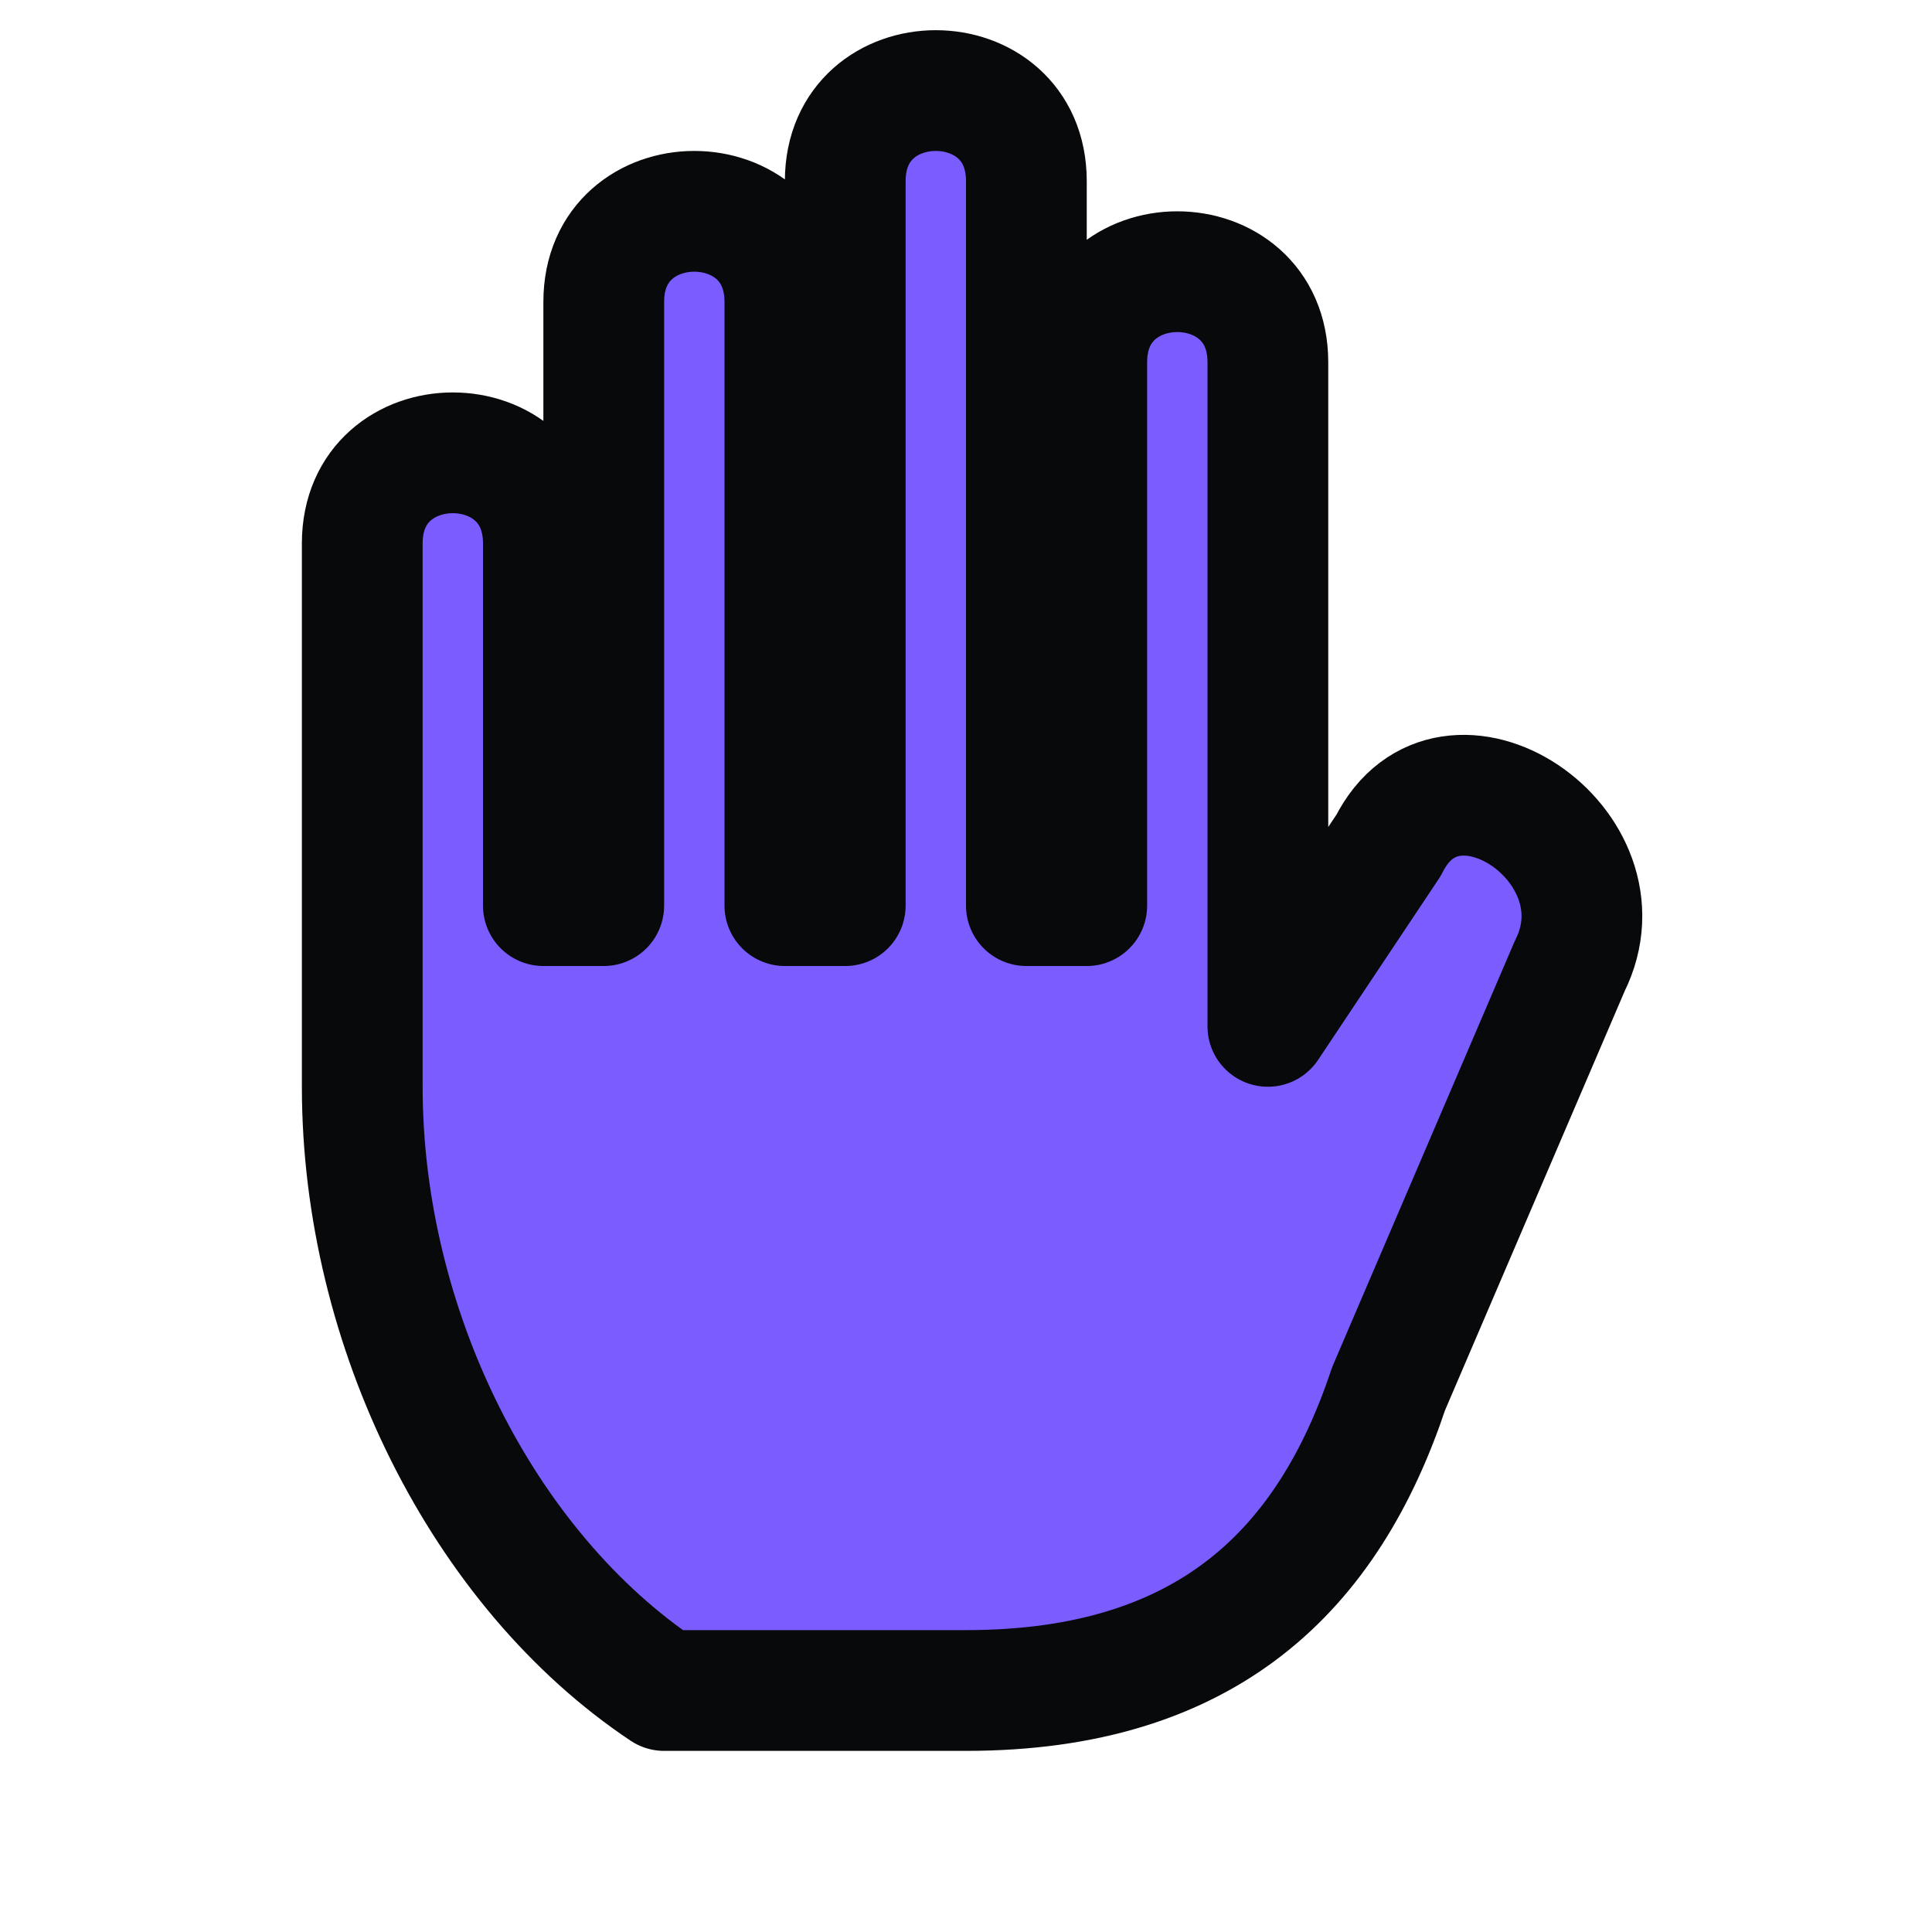
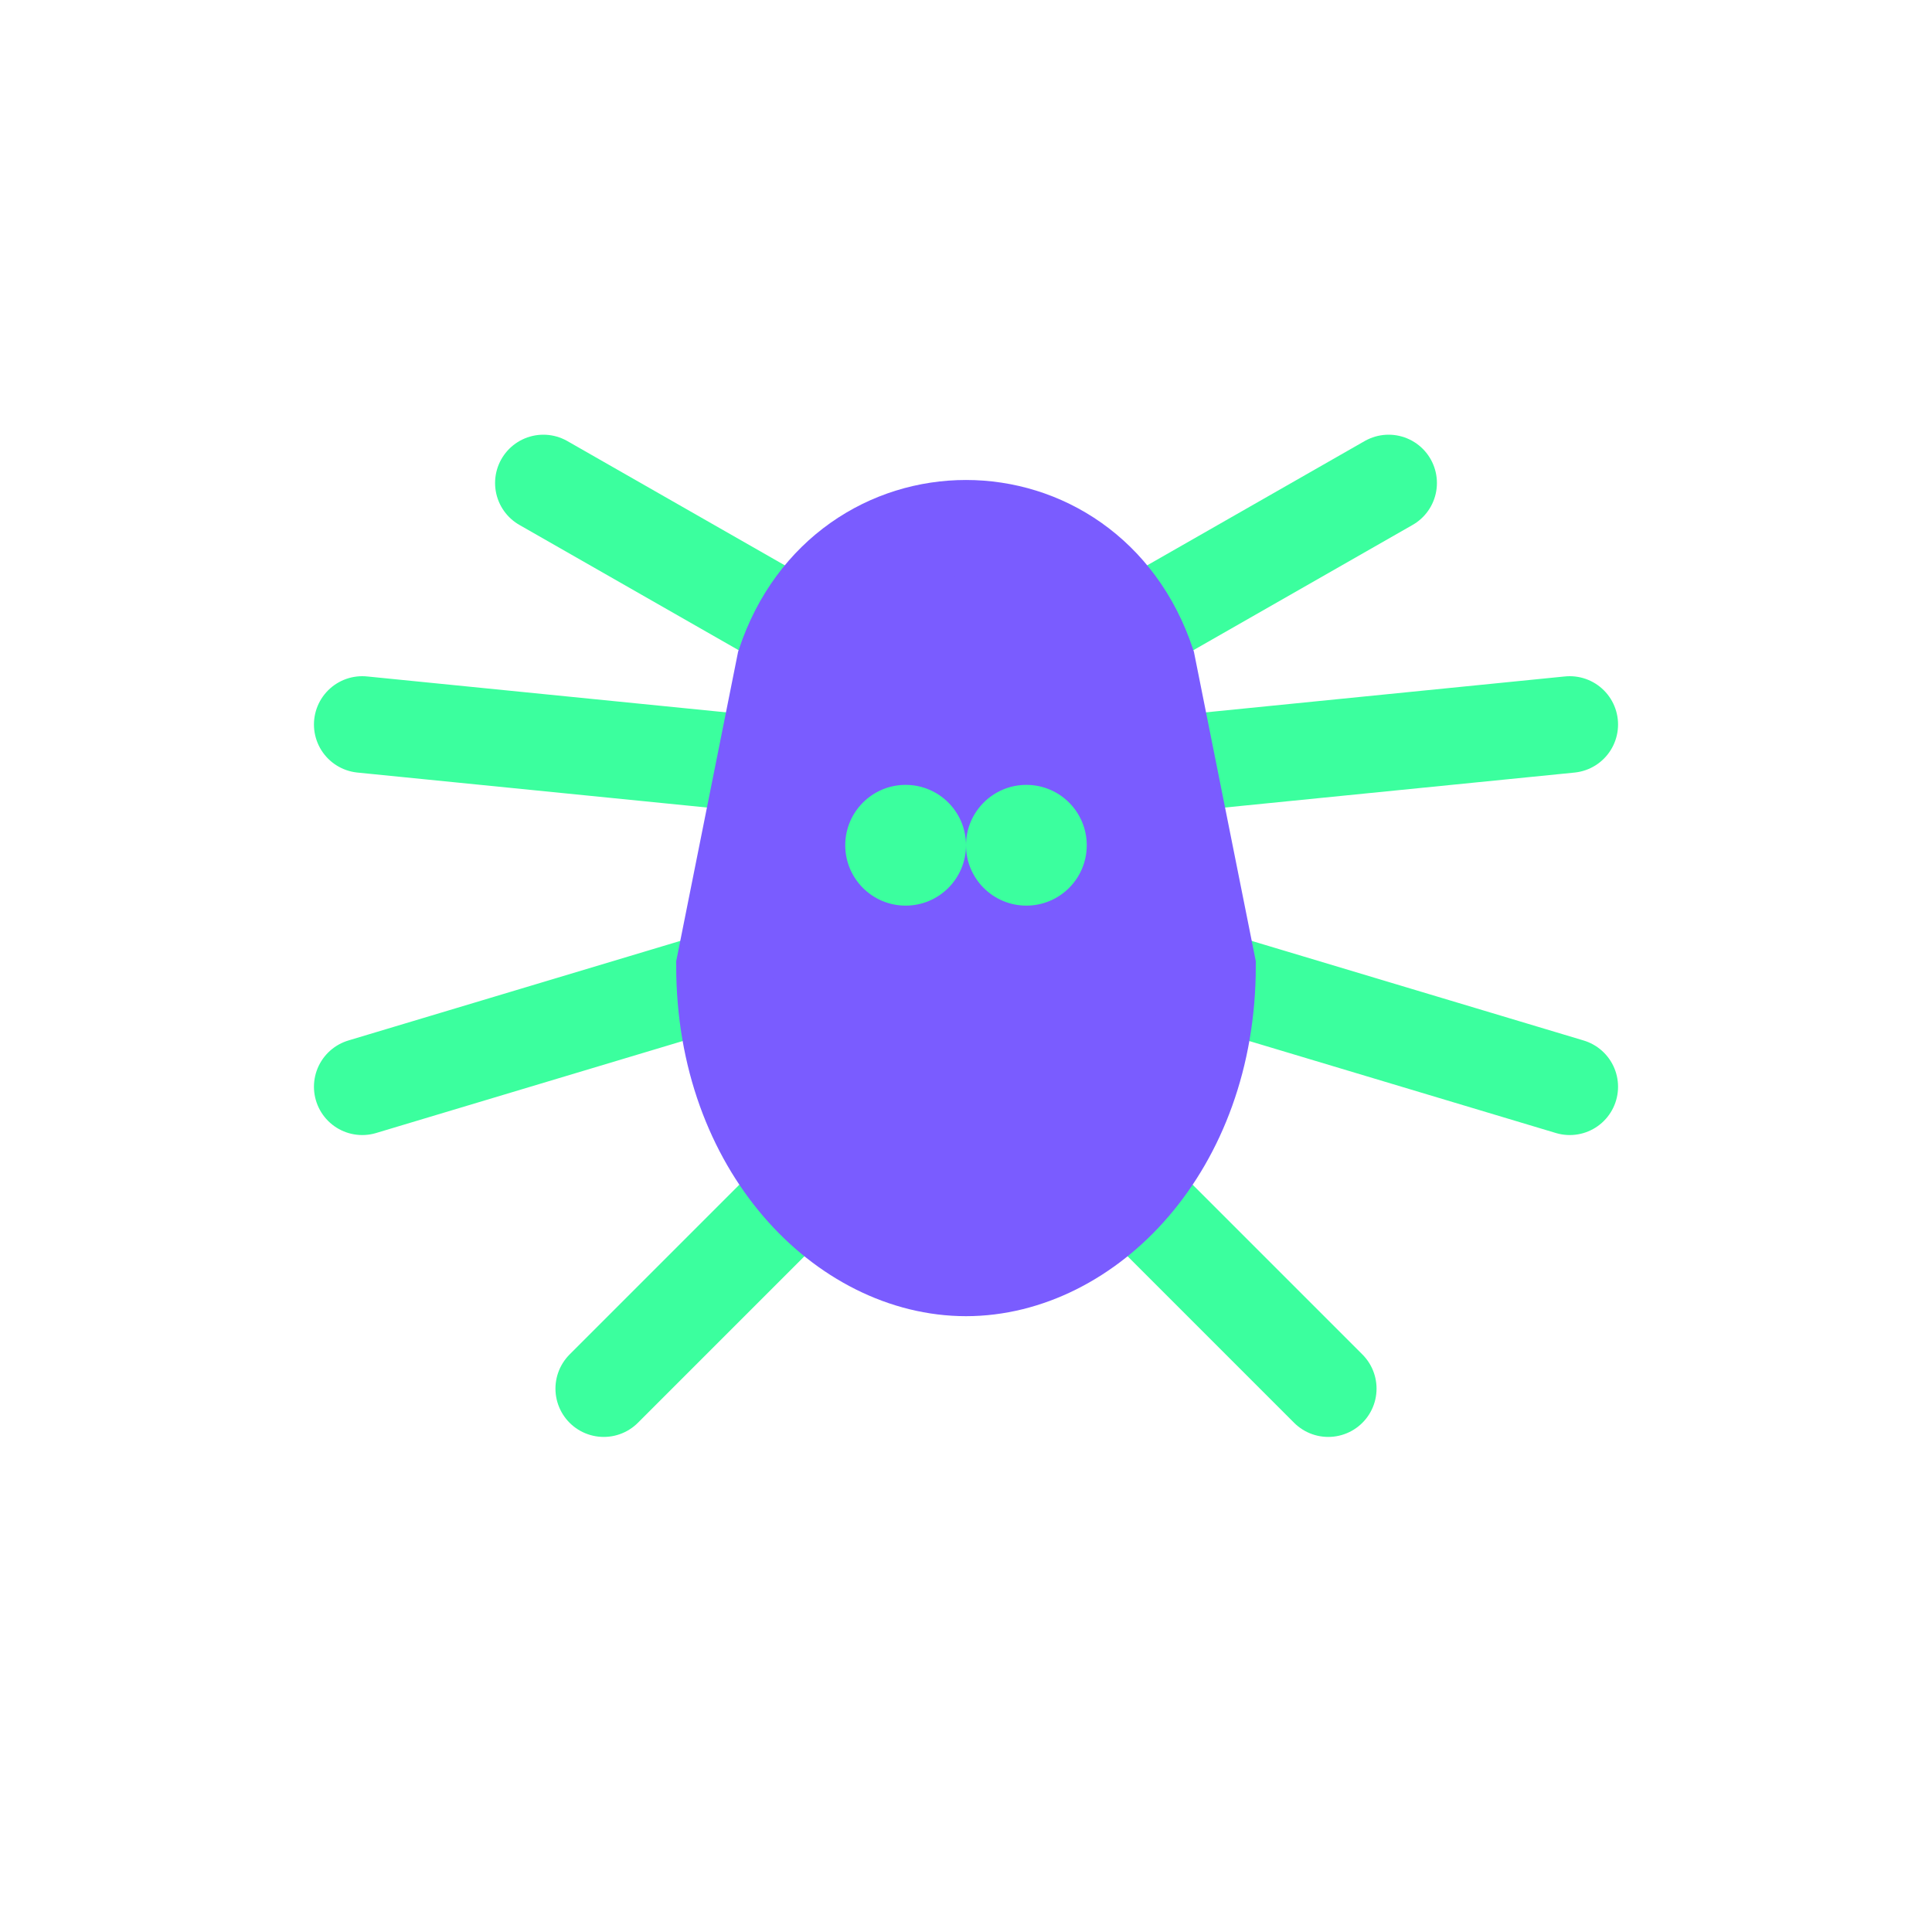
<svg xmlns="http://www.w3.org/2000/svg" width="32" height="32" viewBox="0 0 32 32">
-   <path d="M11 28c-3-2-5-6-5-10V9c0-2 3-2 3 0v6h1V5c0-2 3-2 3 0v10h1V3c0-2 3-2 3 0v12h1V6c0-2 3-2 3 0v11l2-3c1-2 4 0 3 2l-3 7c-1 3-3 5-7 5z" fill="#7a5cff" stroke="#08090b" stroke-width="2" stroke-linejoin="round" />
+   <g fill="none" stroke="#3bff9e" stroke-width="1.6" stroke-linecap="round">
+     <path d="M16 12 9 8M16 13 6 12M16 15 6 18M16 17 10 23M16 12 23 8M16 13 26 12M16 15 26 18M16 17 22 23" />
+     <path d="M13 11c1-3 5-3 6 0l1 5c0 3-2 5-4 5s-4-2-4-5z" fill="#7a5cff" stroke="#7a5cff" />
+   </g>
+   <circle cx="15" cy="14" r="1" fill="#3bff9e" />
+   <circle cx="17" cy="14" r="1" fill="#3bff9e" />
</svg>
